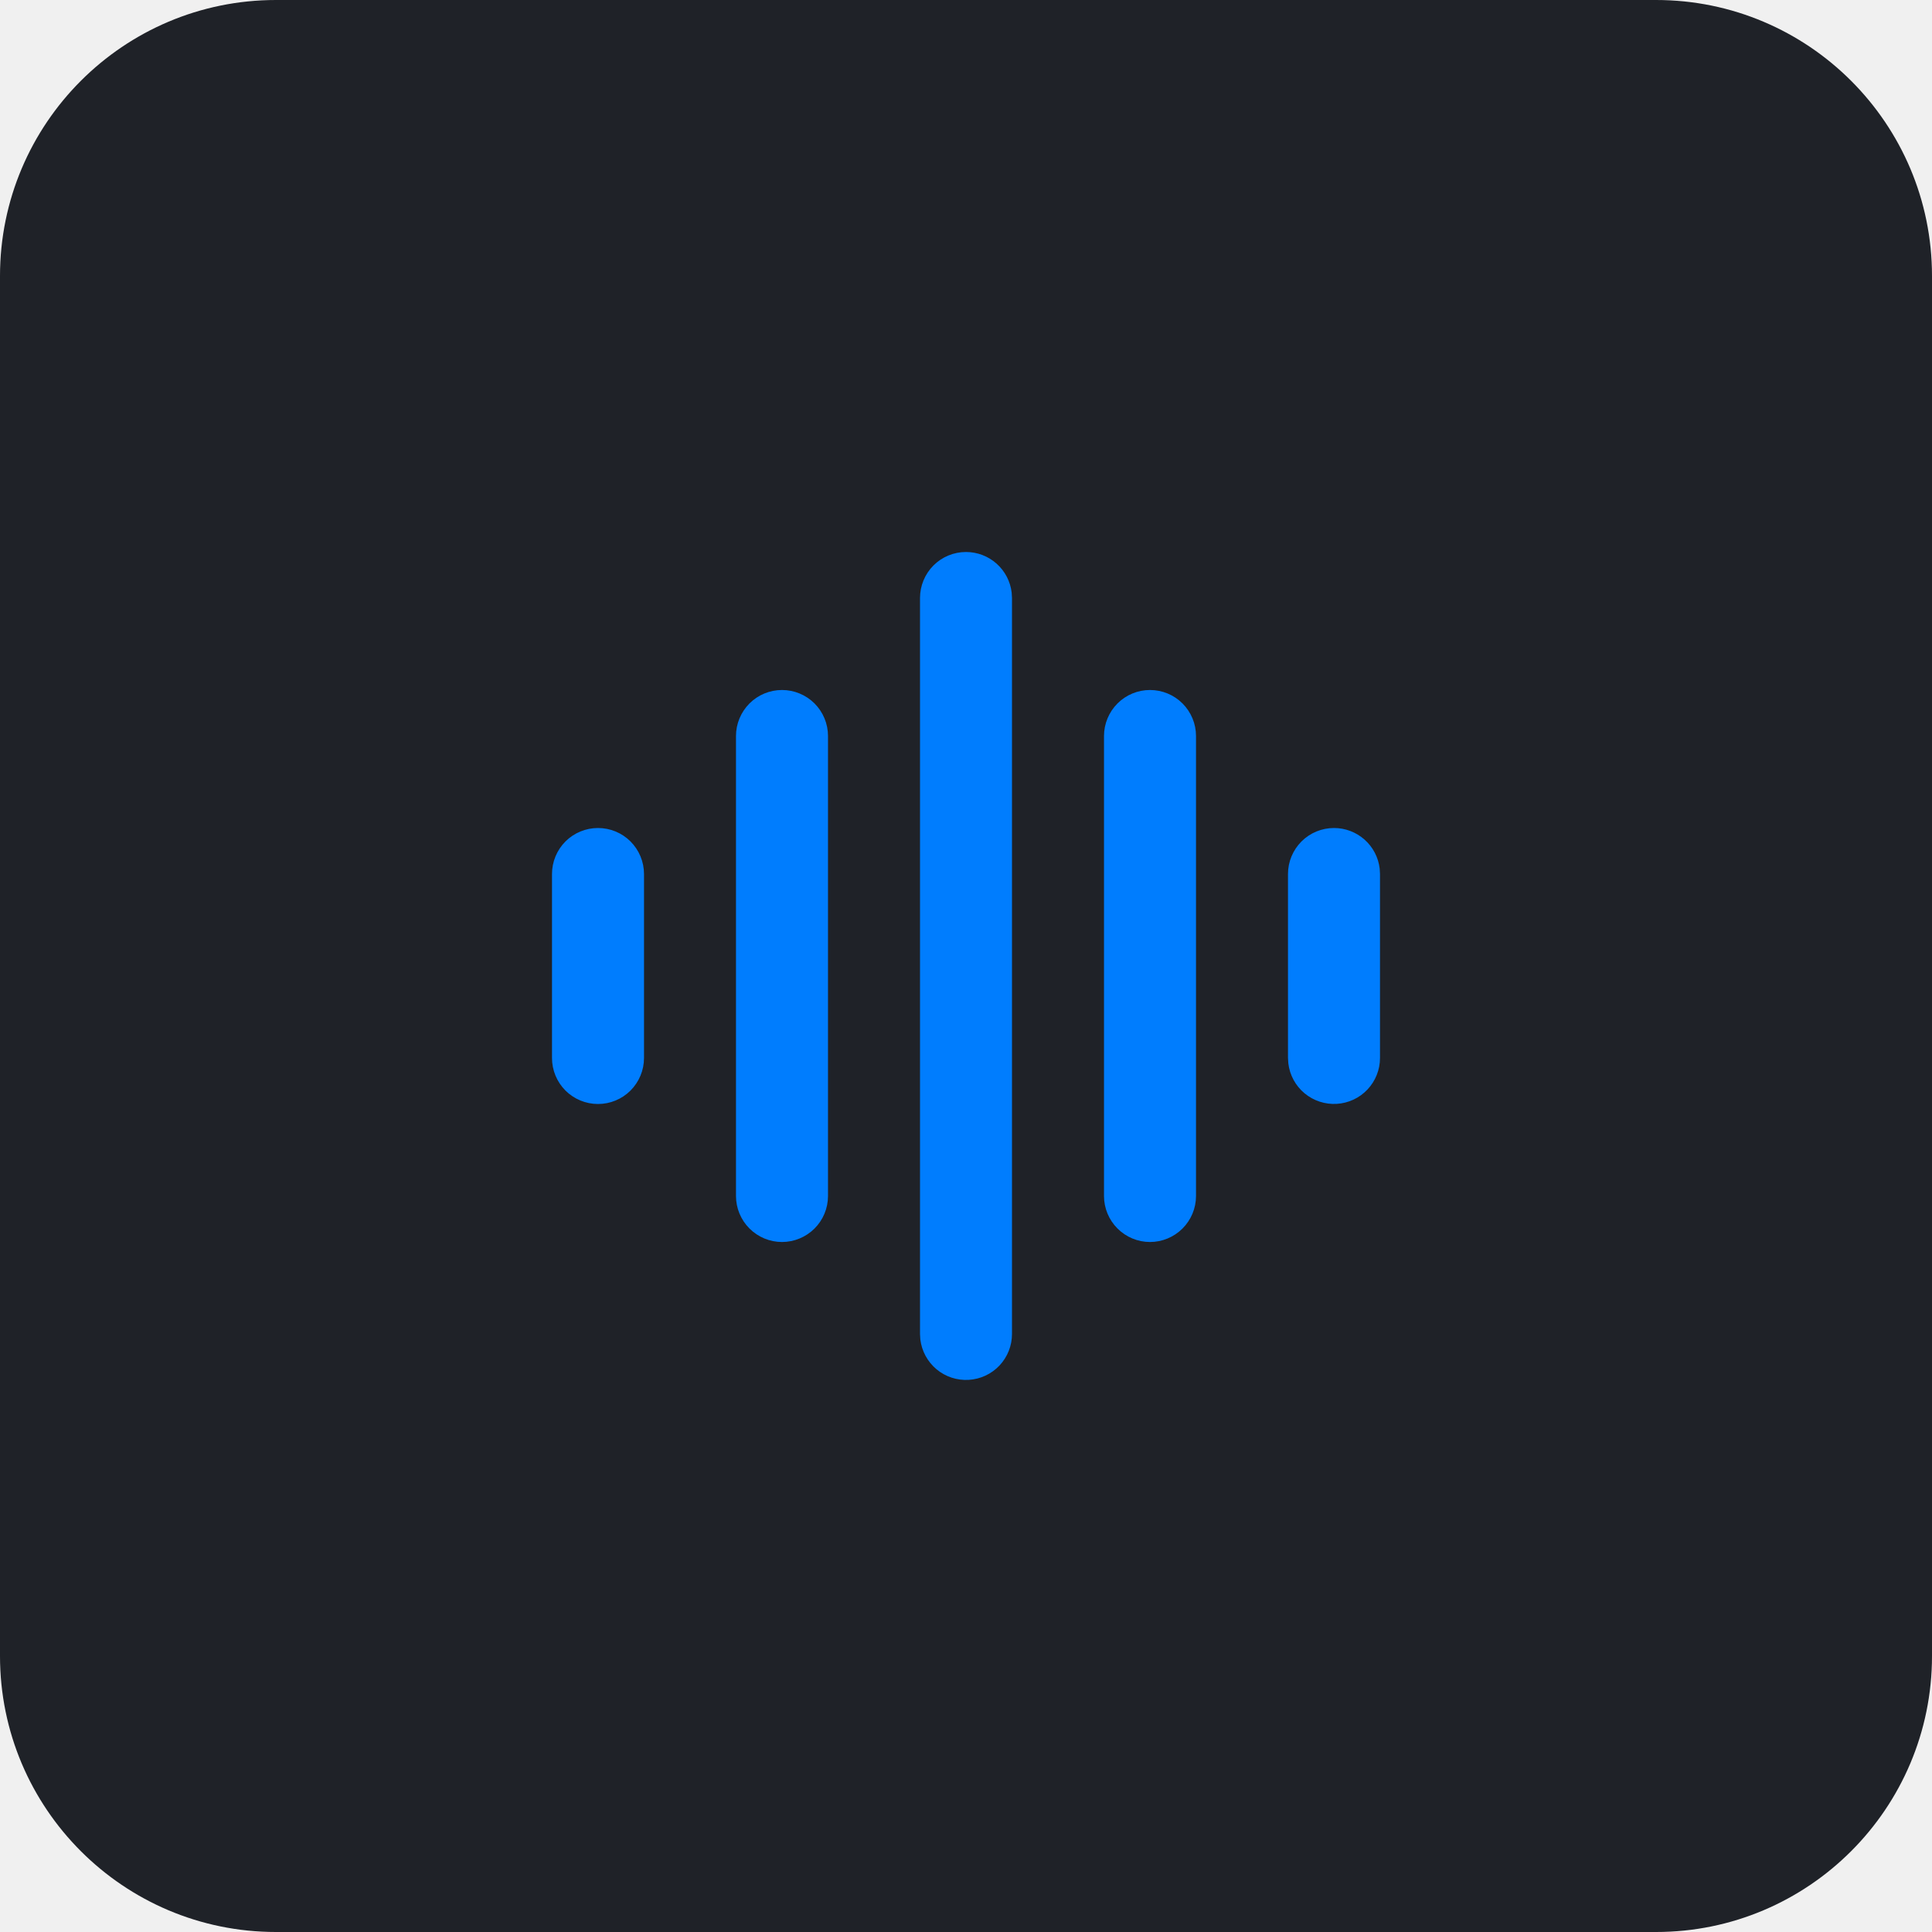
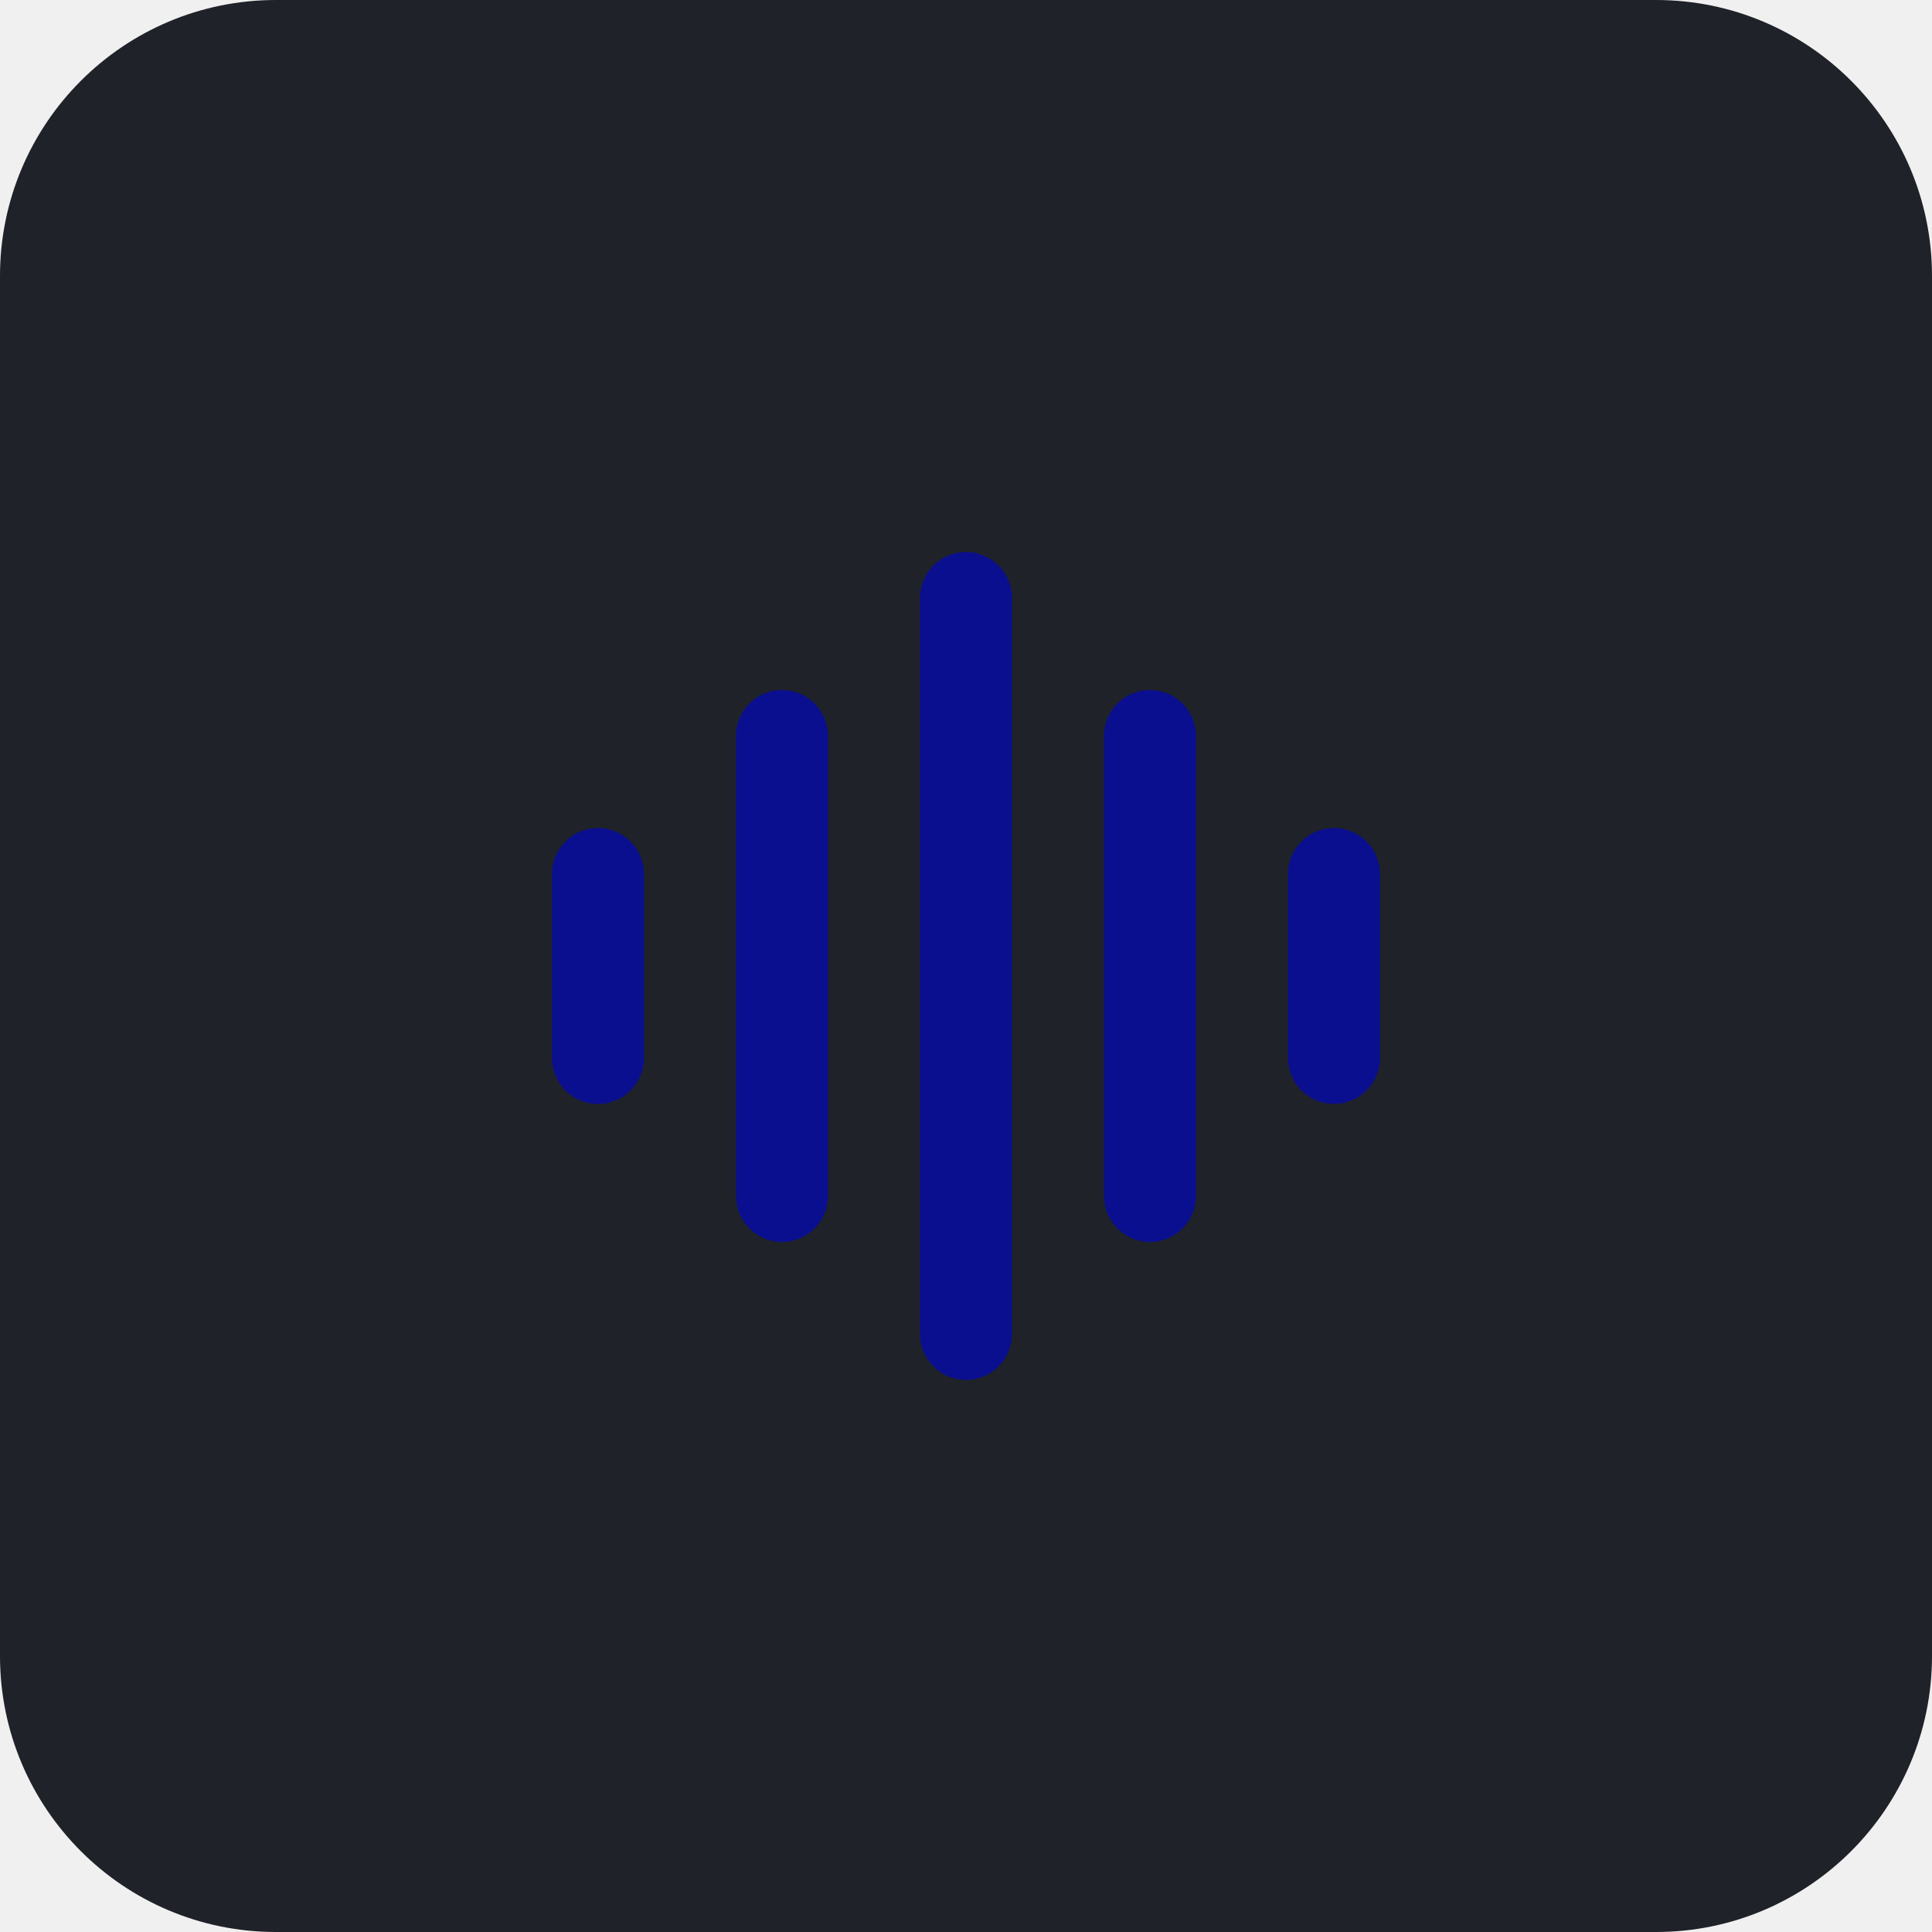
<svg xmlns="http://www.w3.org/2000/svg" width="56" height="56" viewBox="0 0 56 56" fill="none">
  <path d="M0 8C0 3.582 3.582 0 8 0H48C52.418 0 56 3.582 56 8V48C56 52.418 52.418 56 48 56H8C3.582 56 0 52.418 0 48V8Z" fill="#1F2228" />
  <g clip-path="url(#clip0_1108_1766)">
-     <path d="M28 16C28.327 16 28.642 16.12 28.886 16.337C29.13 16.554 29.286 16.853 29.324 17.177L29.333 17.333V38.667C29.333 39.007 29.203 39.333 28.97 39.581C28.736 39.828 28.417 39.976 28.078 39.996C27.739 40.016 27.405 39.906 27.144 39.688C26.884 39.469 26.716 39.16 26.676 38.823L26.667 38.667V17.333C26.667 16.98 26.807 16.641 27.057 16.39C27.307 16.14 27.646 16 28 16ZM22.667 20C23.02 20 23.359 20.14 23.61 20.39C23.86 20.641 24 20.98 24 21.333V34.667C24 35.02 23.86 35.359 23.61 35.609C23.359 35.859 23.02 36 22.667 36C22.313 36 21.974 35.859 21.724 35.609C21.474 35.359 21.333 35.02 21.333 34.667V21.333C21.333 20.98 21.474 20.641 21.724 20.39C21.974 20.14 22.313 20 22.667 20ZM33.333 20C33.687 20 34.026 20.14 34.276 20.39C34.526 20.641 34.667 20.98 34.667 21.333V34.667C34.667 35.02 34.526 35.359 34.276 35.609C34.026 35.859 33.687 36 33.333 36C32.98 36 32.641 35.859 32.391 35.609C32.141 35.359 32 35.02 32 34.667V21.333C32 20.98 32.141 20.641 32.391 20.39C32.641 20.14 32.98 20 33.333 20ZM17.333 24C17.687 24 18.026 24.14 18.276 24.39C18.526 24.641 18.667 24.98 18.667 25.333V30.667C18.667 31.02 18.526 31.359 18.276 31.61C18.026 31.86 17.687 32 17.333 32C16.98 32 16.641 31.86 16.39 31.61C16.14 31.359 16 31.02 16 30.667V25.333C16 24.98 16.14 24.641 16.39 24.39C16.641 24.14 16.98 24 17.333 24ZM38.667 24C38.993 24 39.308 24.12 39.553 24.337C39.797 24.554 39.953 24.853 39.991 25.177L40 25.333V30.667C40 31.006 39.87 31.333 39.636 31.581C39.403 31.828 39.084 31.976 38.745 31.996C38.406 32.016 38.072 31.906 37.811 31.688C37.55 31.47 37.383 31.16 37.343 30.823L37.333 30.667V25.333C37.333 24.98 37.474 24.641 37.724 24.39C37.974 24.14 38.313 24 38.667 24Z" fill="#007DFE" />
+     <path d="M28 16C28.327 16 28.642 16.12 28.886 16.337C29.13 16.554 29.286 16.853 29.324 17.177L29.333 17.333V38.667C29.333 39.007 29.203 39.333 28.97 39.581C28.736 39.828 28.417 39.976 28.078 39.996C27.739 40.016 27.405 39.906 27.144 39.688C26.884 39.469 26.716 39.16 26.676 38.823L26.667 38.667V17.333C26.667 16.98 26.807 16.641 27.057 16.39C27.307 16.14 27.646 16 28 16ZM22.667 20C23.02 20 23.359 20.14 23.61 20.39C23.86 20.641 24 20.98 24 21.333V34.667C24 35.02 23.86 35.359 23.61 35.609C23.359 35.859 23.02 36 22.667 36C22.313 36 21.974 35.859 21.724 35.609C21.474 35.359 21.333 35.02 21.333 34.667V21.333C21.333 20.98 21.474 20.641 21.724 20.39C21.974 20.14 22.313 20 22.667 20ZM33.333 20C33.687 20 34.026 20.14 34.276 20.39C34.526 20.641 34.667 20.98 34.667 21.333V34.667C34.667 35.02 34.526 35.359 34.276 35.609C34.026 35.859 33.687 36 33.333 36C32.98 36 32.641 35.859 32.391 35.609C32.141 35.359 32 35.02 32 34.667V21.333C32 20.98 32.141 20.641 32.391 20.39C32.641 20.14 32.98 20 33.333 20ZM17.333 24C17.687 24 18.026 24.14 18.276 24.39C18.526 24.641 18.667 24.98 18.667 25.333V30.667C18.667 31.02 18.526 31.359 18.276 31.61C18.026 31.86 17.687 32 17.333 32C16.98 32 16.641 31.86 16.39 31.61C16.14 31.359 16 31.02 16 30.667V25.333C16 24.98 16.14 24.641 16.39 24.39C16.641 24.14 16.98 24 17.333 24ZM38.667 24C38.993 24 39.308 24.12 39.553 24.337C39.797 24.554 39.953 24.853 39.991 25.177L40 25.333V30.667C40 31.006 39.87 31.333 39.636 31.581C39.403 31.828 39.084 31.976 38.745 31.996C38.406 32.016 38.072 31.906 37.811 31.688C37.55 31.47 37.383 31.16 37.343 30.823L37.333 30.667V25.333C37.333 24.98 37.474 24.641 37.724 24.39C37.974 24.14 38.313 24 38.667 24Z" fill="#0A0F8F" />
  </g>
  <defs>
    <clipPath id="clip0_1108_1766">
      <rect width="32" height="32" fill="white" transform="translate(12 12)" />
    </clipPath>
  </defs>
</svg>
